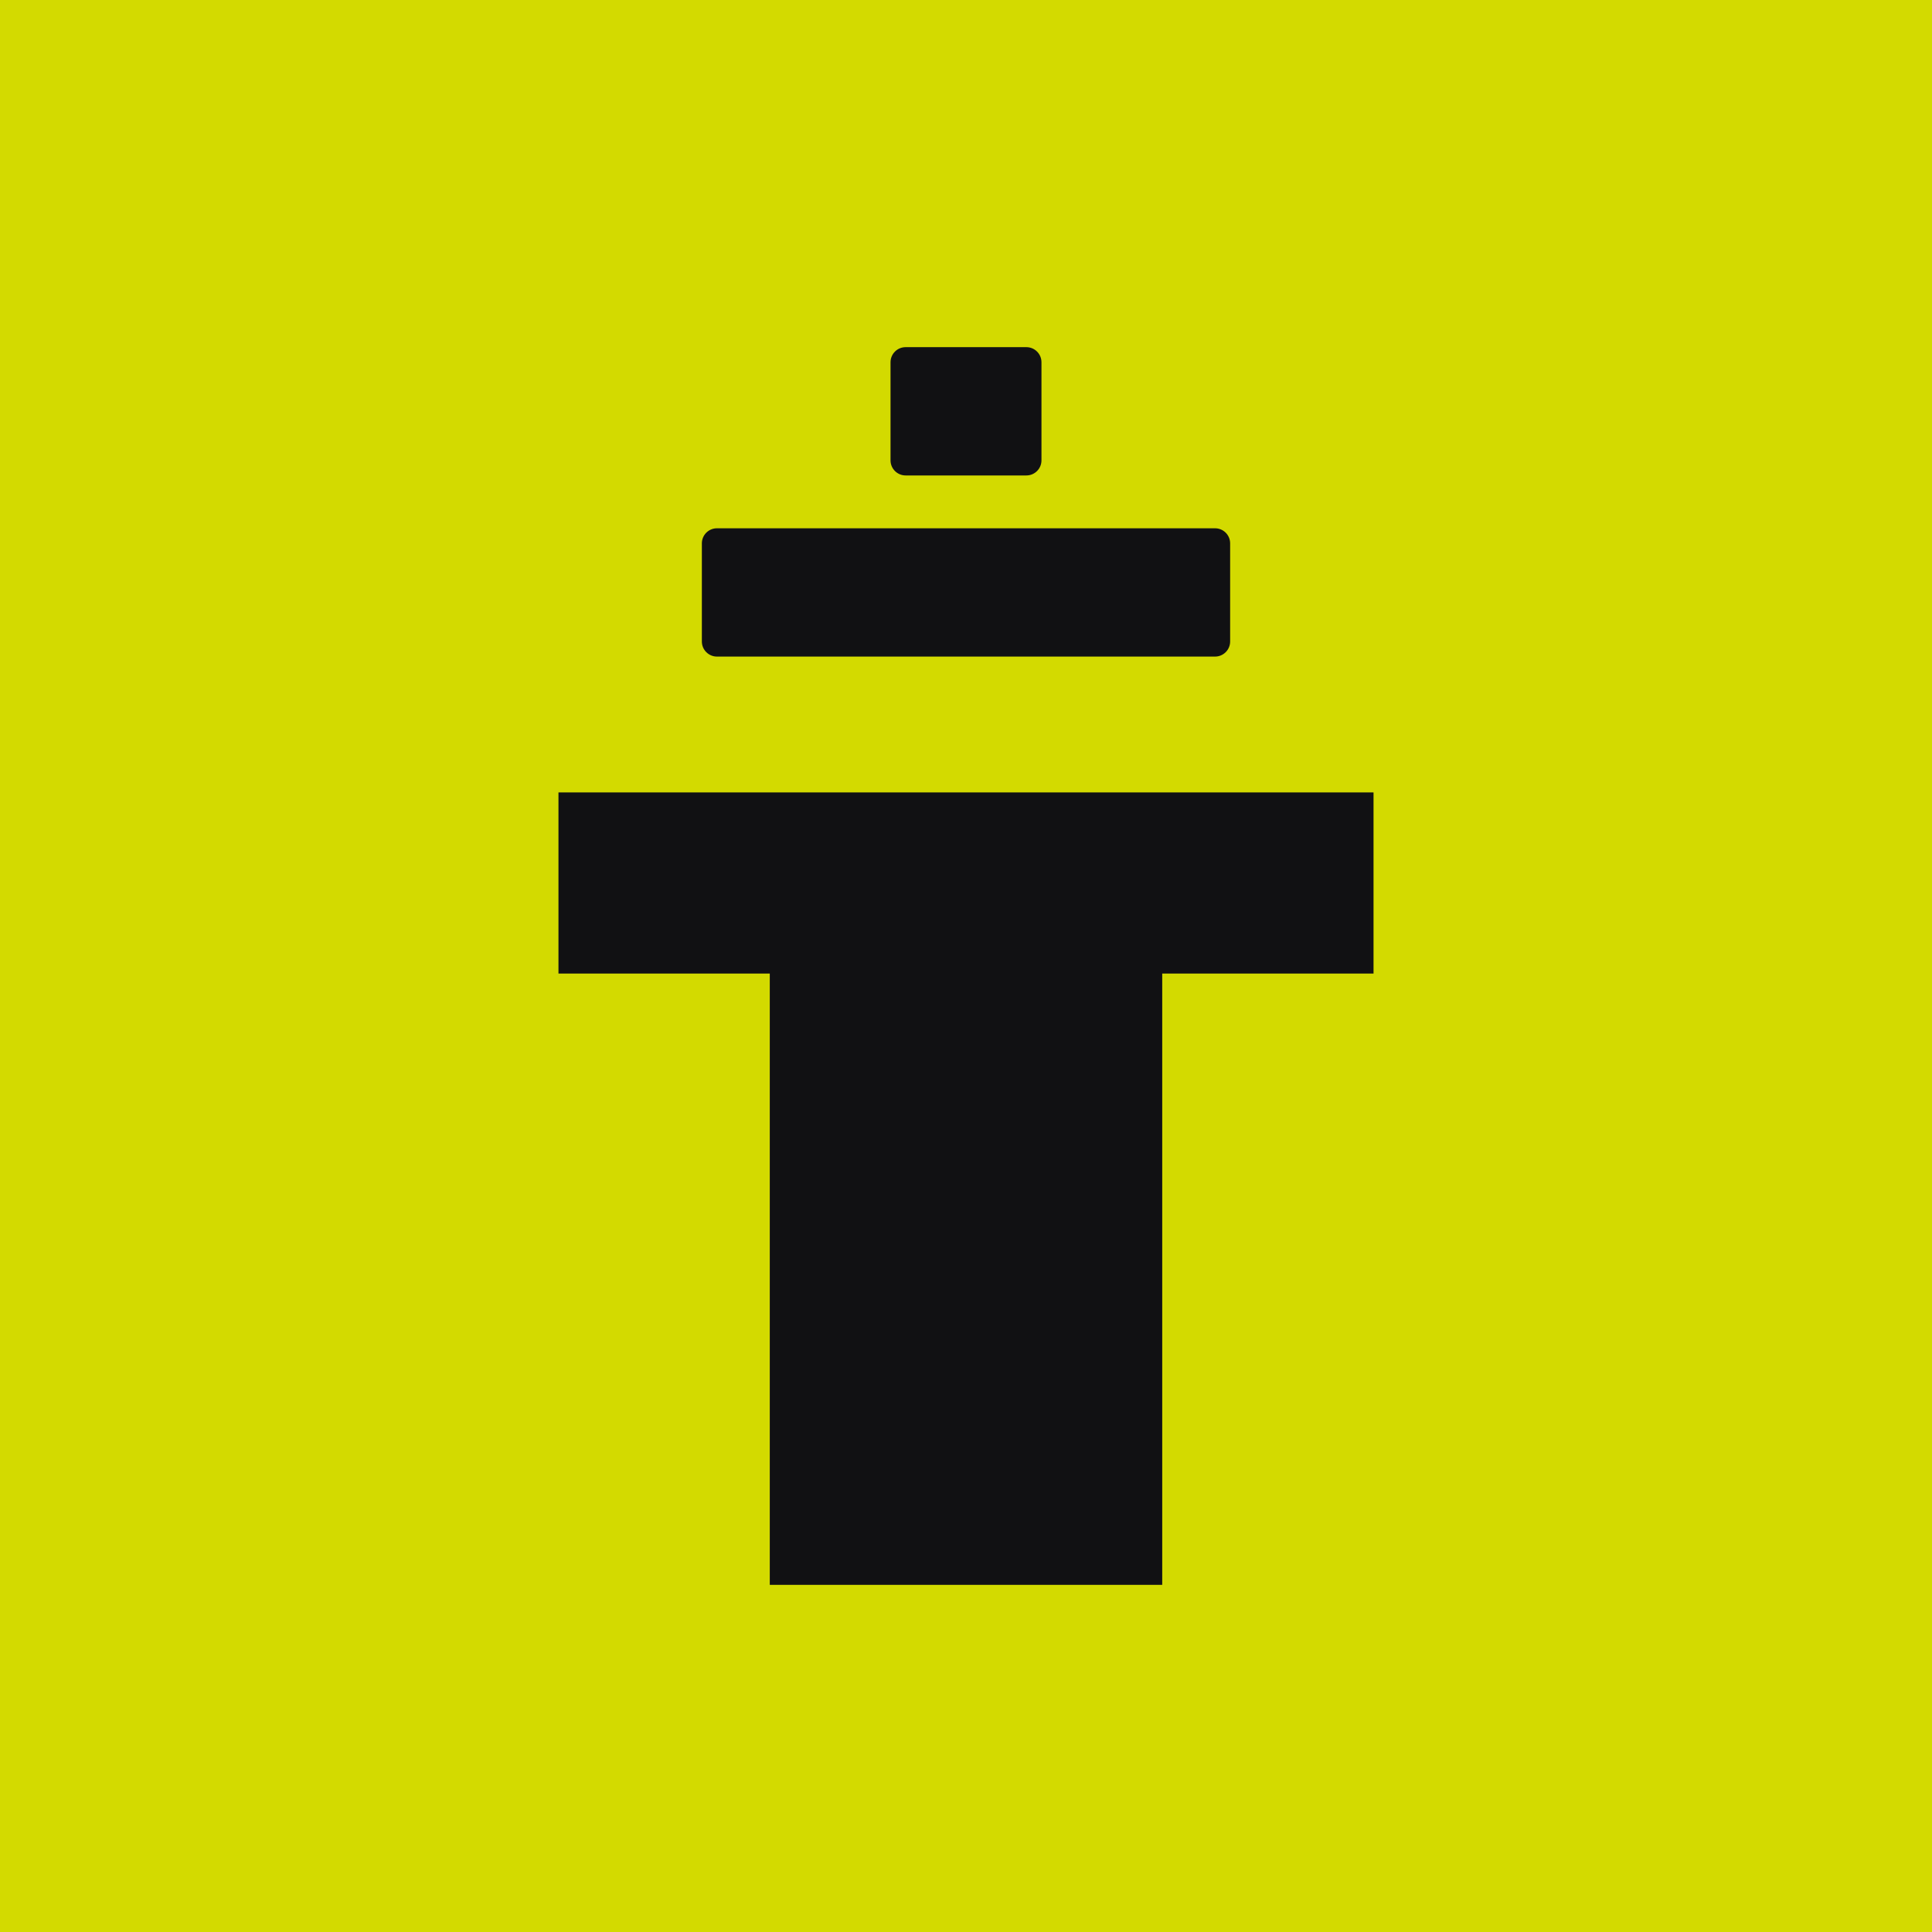
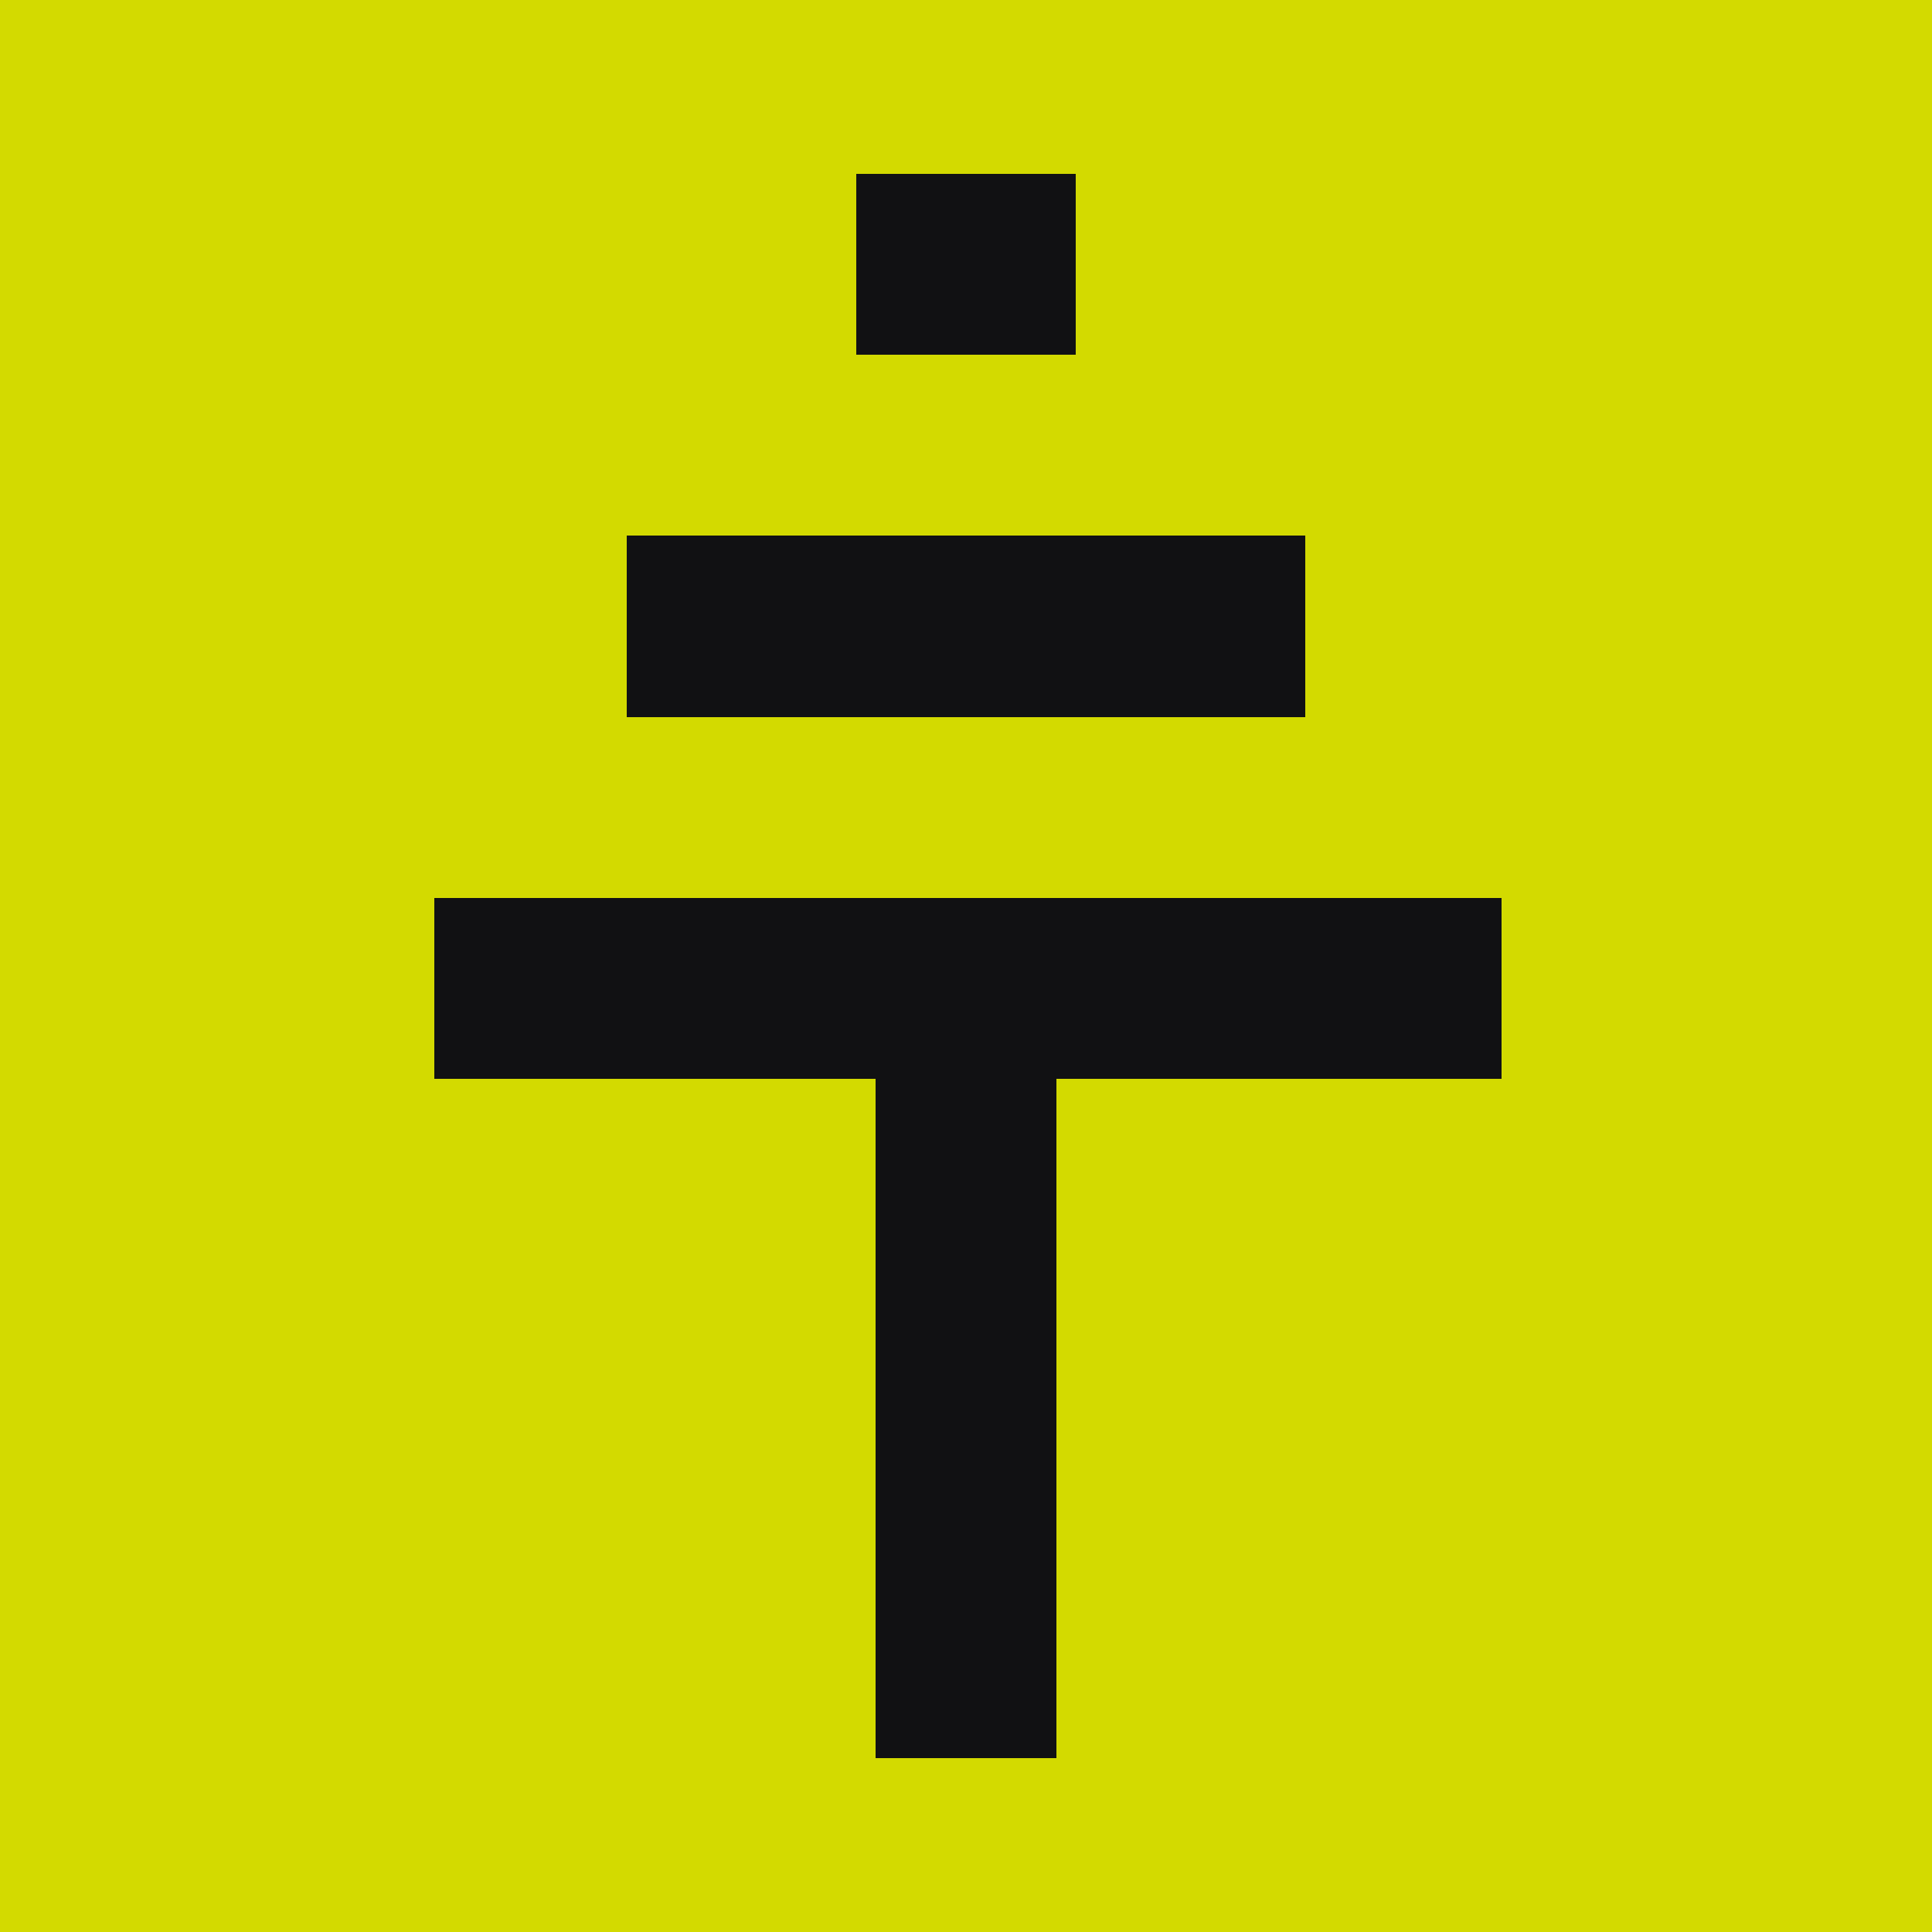
- <svg xmlns="http://www.w3.org/2000/svg" width="512" height="512" viewBox="0 0 512 512">
+ <svg xmlns="http://www.w3.org/2000/svg" width="512" height="512" viewBox="0 0 512 512" shape-rendering="crispEdges">
  <rect width="512" height="512" fill="#D3DA00" />
  <g fill="#111113">
-     <rect x="236" y="92" width="40" height="34" rx="4" />
-     <rect x="186" y="140" width="140" height="34" rx="4" />
-     <path d="M148 210h216v48H308v162h-104V258H148z" />
+     <rect x="227" y="46" width="58" height="48" />
+     <rect x="166" y="142" width="180" height="48" />
+     <rect x="115" y="238" width="283" height="48" />
+     <rect x="232" y="286" width="48" height="180" />
  </g>
</svg>
